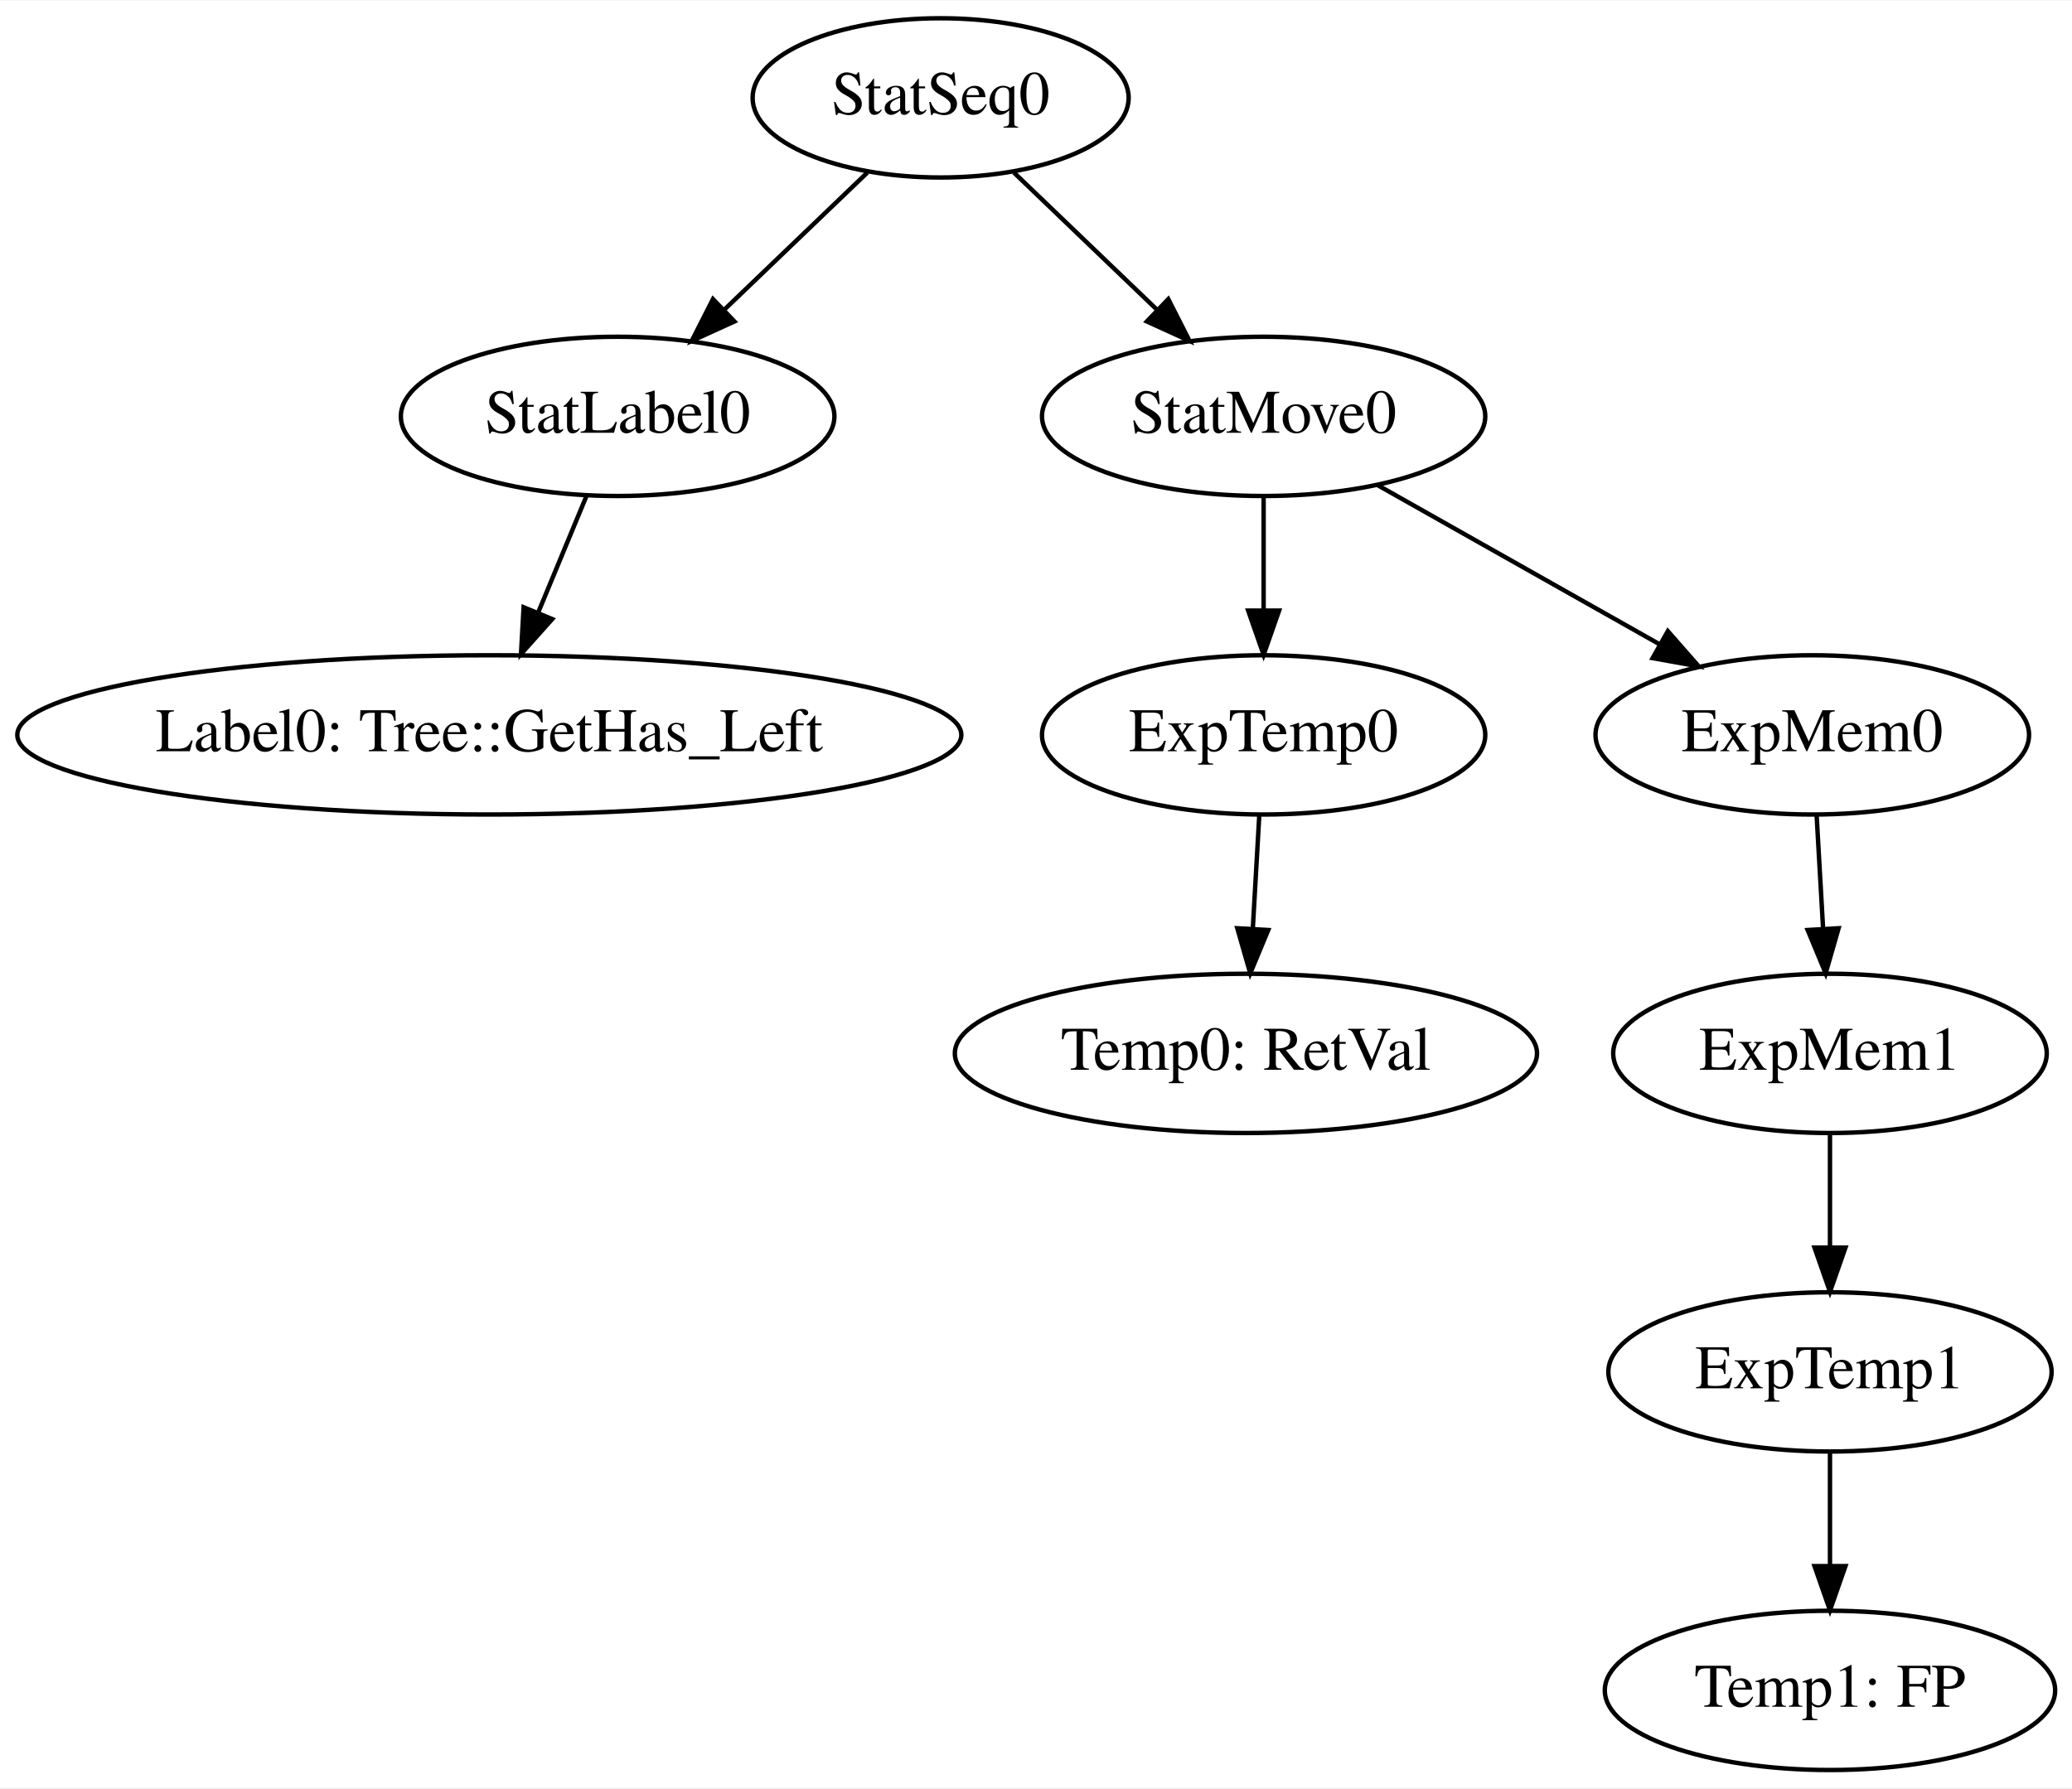
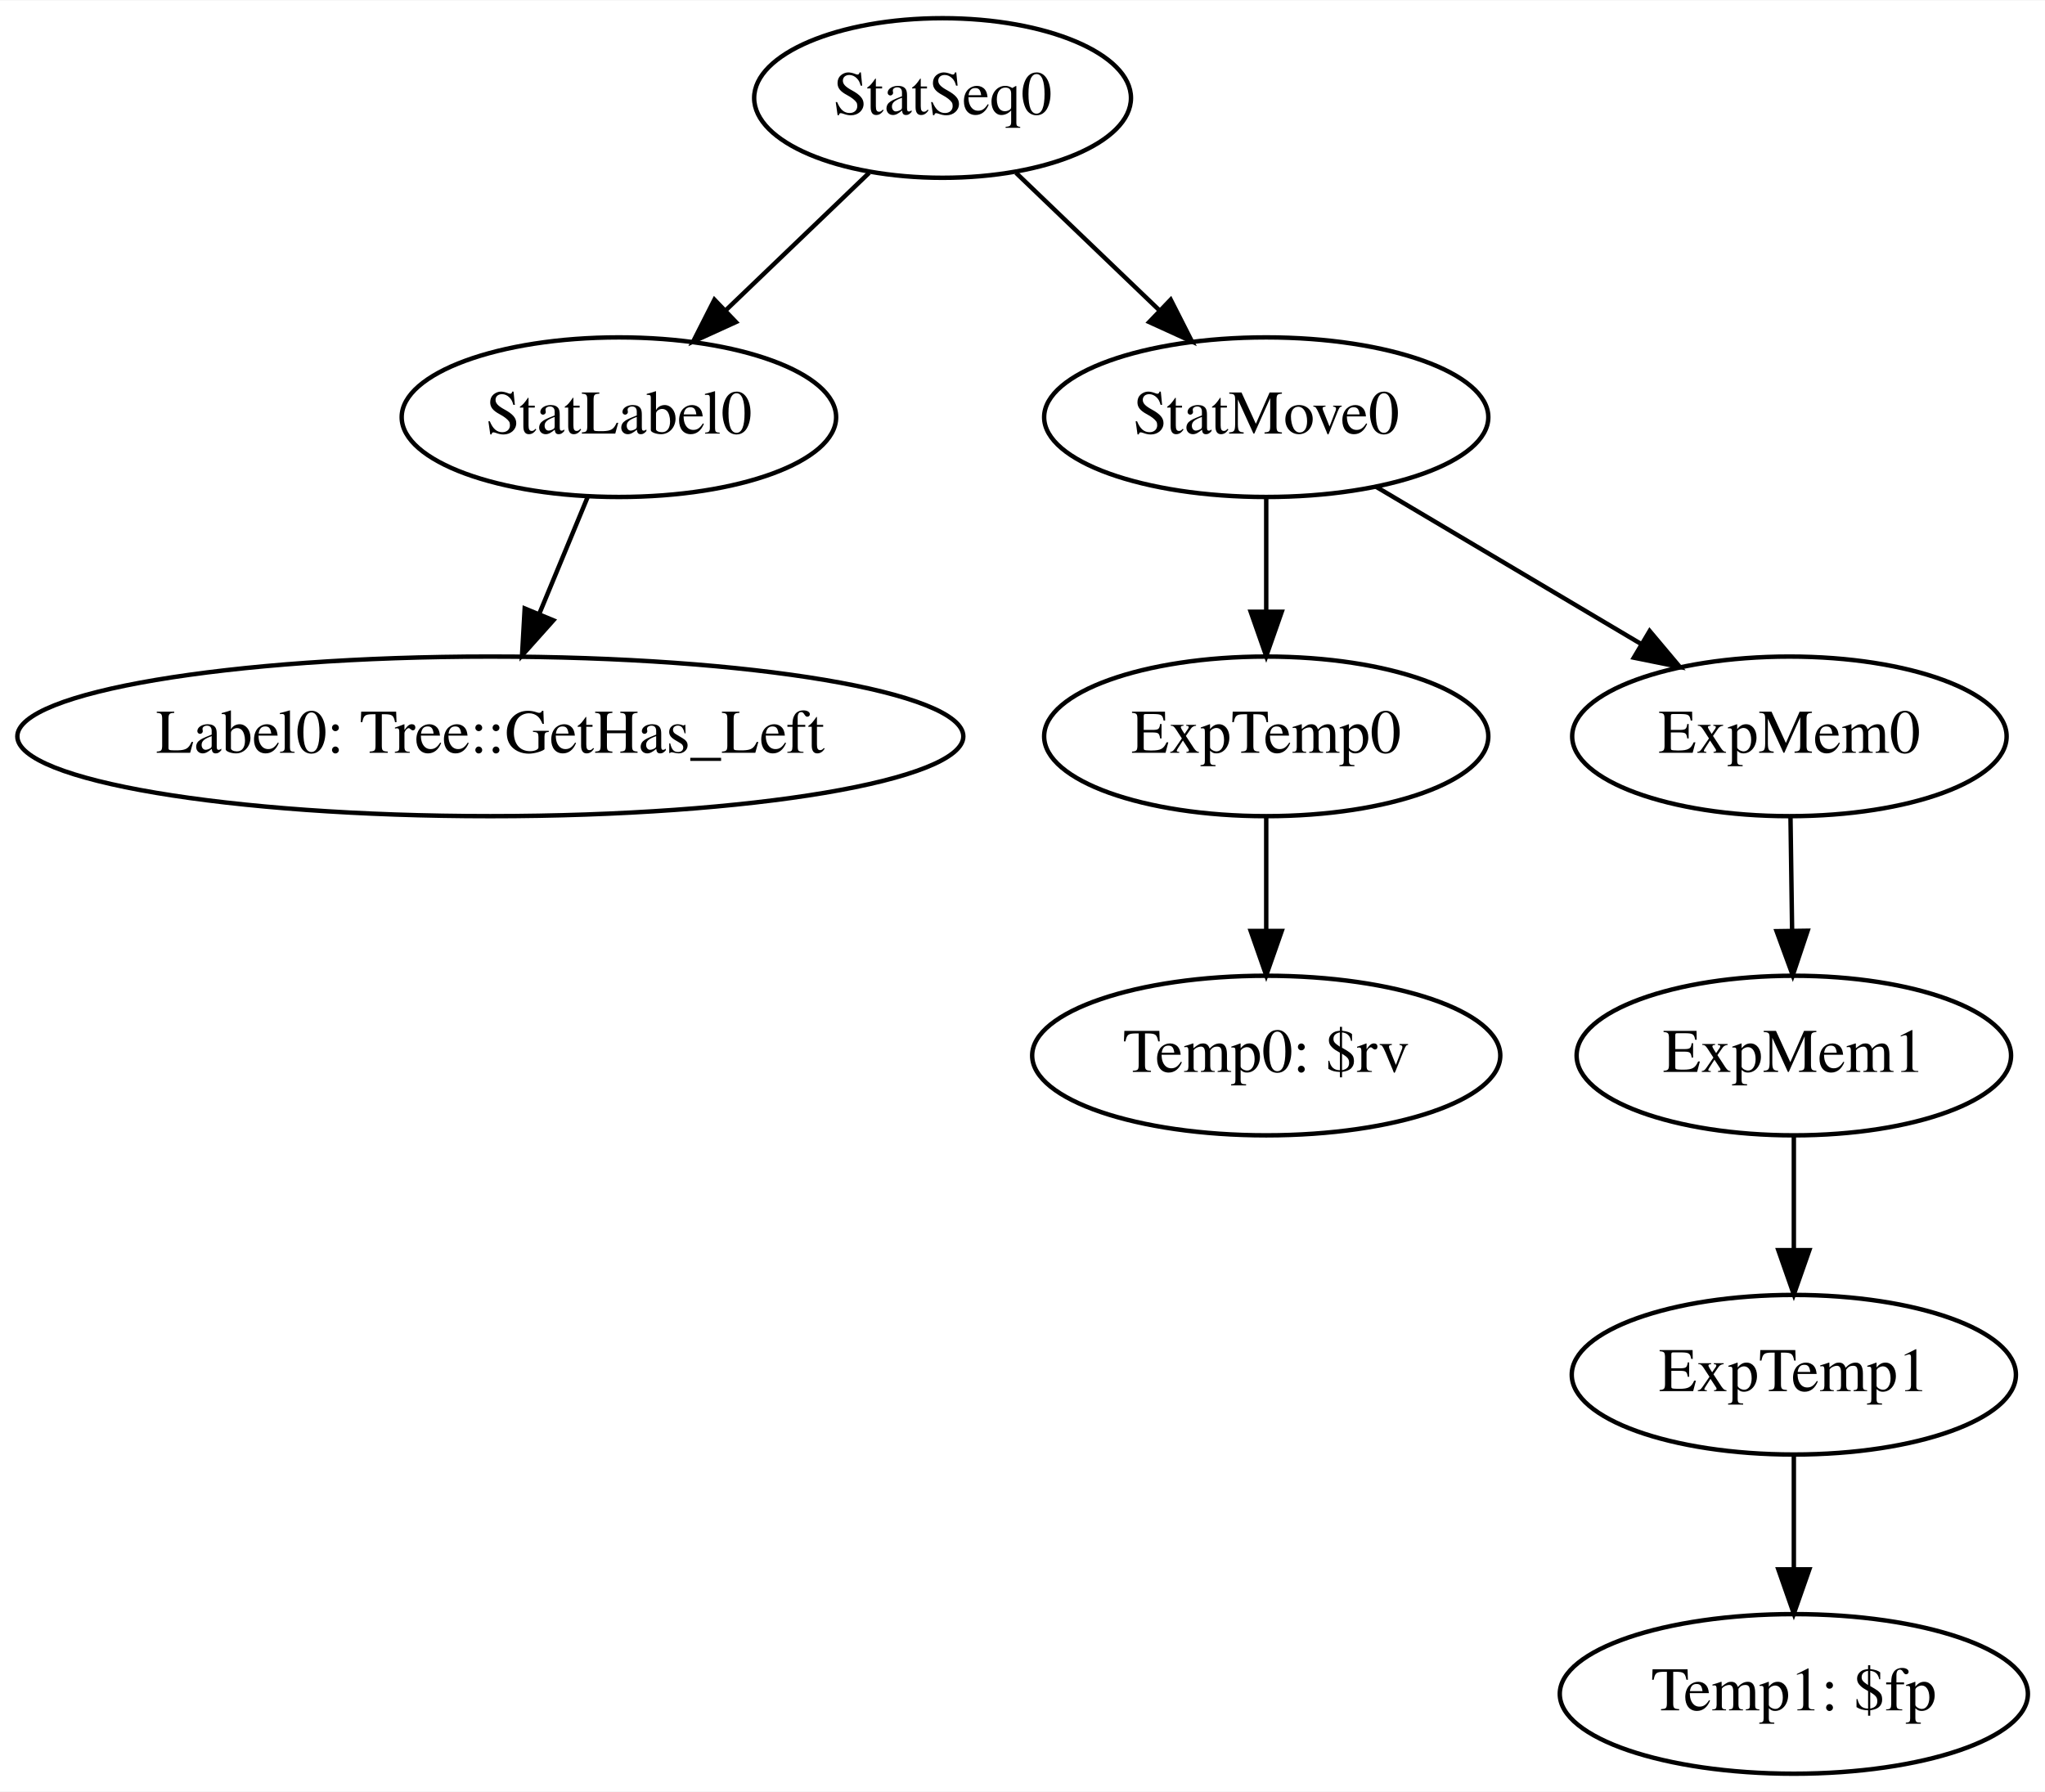
- <svg xmlns="http://www.w3.org/2000/svg" width="468pt" height="404pt" viewBox="0.00 0.00 468.29 404.00">
+ <svg xmlns="http://www.w3.org/2000/svg" width="461pt" height="404pt" viewBox="0.00 0.00 461.24 404.00">
  <g id="graph0" class="graph" transform="scale(1 1) rotate(0) translate(4 400)">
-     <polygon fill="white" stroke="none" points="-4,4 -4,-400 464.286,-400 464.286,4 -4,4" />
+     <polygon fill="white" stroke="none" points="-4,4 -4,-400 457.236,-400 457.236,4 -4,4" />
    <g id="node1" class="node">
-       <ellipse fill="none" stroke="black" cx="405.591" cy="-234" rx="48.993" ry="18" />
-       <text text-anchor="middle" x="405.591" y="-230.3" font-family="Times,serif" font-size="14.00">ExpMem0</text>
+       <ellipse fill="none" stroke="black" cx="399.591" cy="-234" rx="48.993" ry="18" />
+       <text text-anchor="middle" x="399.591" y="-230.3" font-family="Times,serif" font-size="14.00">ExpMem0</text>
    </g>
    <g id="node2" class="node">
-       <ellipse fill="none" stroke="black" cx="409.591" cy="-162" rx="48.993" ry="18" />
-       <text text-anchor="middle" x="409.591" y="-158.3" font-family="Times,serif" font-size="14.00">ExpMem1</text>
+       <ellipse fill="none" stroke="black" cx="400.591" cy="-162" rx="48.993" ry="18" />
+       <text text-anchor="middle" x="400.591" y="-158.3" font-family="Times,serif" font-size="14.00">ExpMem1</text>
    </g>
    <g id="edge1" class="edge">
-       <path fill="none" stroke="black" d="M406.579,-215.697C407.02,-207.983 407.55,-198.712 408.041,-190.112" />
-       <polygon fill="black" stroke="black" points="411.537,-190.288 408.613,-180.104 404.548,-189.888 411.537,-190.288" />
+       <path fill="none" stroke="black" d="M399.838,-215.697C399.948,-207.983 400.08,-198.712 400.203,-190.112" />
+       <polygon fill="black" stroke="black" points="403.703,-190.153 400.346,-180.104 396.704,-190.053 403.703,-190.153" />
    </g>
    <g id="node3" class="node">
-       <ellipse fill="none" stroke="black" cx="409.591" cy="-90" rx="50.091" ry="18" />
-       <text text-anchor="middle" x="409.591" y="-86.3" font-family="Times,serif" font-size="14.00">ExpTemp1</text>
+       <ellipse fill="none" stroke="black" cx="400.591" cy="-90" rx="50.091" ry="18" />
+       <text text-anchor="middle" x="400.591" y="-86.3" font-family="Times,serif" font-size="14.00">ExpTemp1</text>
    </g>
    <g id="edge2" class="edge">
-       <path fill="none" stroke="black" d="M409.591,-143.697C409.591,-135.983 409.591,-126.712 409.591,-118.112" />
-       <polygon fill="black" stroke="black" points="413.091,-118.104 409.591,-108.104 406.091,-118.104 413.091,-118.104" />
+       <path fill="none" stroke="black" d="M400.591,-143.697C400.591,-135.983 400.591,-126.712 400.591,-118.112" />
+       <polygon fill="black" stroke="black" points="404.091,-118.104 400.591,-108.104 397.091,-118.104 404.091,-118.104" />
    </g>
    <g id="node4" class="node">
-       <ellipse fill="none" stroke="black" cx="409.591" cy="-18" rx="50.892" ry="18" />
-       <text text-anchor="middle" x="409.591" y="-14.3" font-family="Times,serif" font-size="14.00">Temp1: FP</text>
+       <ellipse fill="none" stroke="black" cx="400.591" cy="-18" rx="52.791" ry="18" />
+       <text text-anchor="middle" x="400.591" y="-14.3" font-family="Times,serif" font-size="14.00">Temp1: $fp</text>
    </g>
    <g id="edge3" class="edge">
-       <path fill="none" stroke="black" d="M409.591,-71.697C409.591,-63.983 409.591,-54.712 409.591,-46.112" />
-       <polygon fill="black" stroke="black" points="413.091,-46.104 409.591,-36.104 406.091,-46.104 413.091,-46.104" />
+       <path fill="none" stroke="black" d="M400.591,-71.697C400.591,-63.983 400.591,-54.712 400.591,-46.112" />
+       <polygon fill="black" stroke="black" points="404.091,-46.104 400.591,-36.104 397.091,-46.104 404.091,-46.104" />
    </g>
    <g id="node5" class="node">
      <ellipse fill="none" stroke="black" cx="135.591" cy="-306" rx="48.993" ry="18" />
      <text text-anchor="middle" x="135.591" y="-302.3" font-family="Times,serif" font-size="14.00">StatLabel0</text>
    </g>
    <g id="node6" class="node">
      <ellipse fill="none" stroke="black" cx="106.591" cy="-234" rx="106.681" ry="18" />
      <text text-anchor="middle" x="106.591" y="-230.3" font-family="Times,serif" font-size="14.00">Label0: Tree::GetHas_Left</text>
    </g>
    <g id="edge4" class="edge">
      <path fill="none" stroke="black" d="M128.57,-288.055C125.306,-280.176 121.346,-270.617 117.691,-261.794" />
      <polygon fill="black" stroke="black" points="120.808,-260.174 113.747,-252.275 114.341,-262.853 120.808,-260.174" />
    </g>
    <g id="node7" class="node">
      <ellipse fill="none" stroke="black" cx="208.591" cy="-378" rx="42.494" ry="18" />
      <text text-anchor="middle" x="208.591" y="-374.3" font-family="Times,serif" font-size="14.00">StatSeq0</text>
    </g>
    <g id="edge5" class="edge">
      <path fill="none" stroke="black" d="M192.026,-361.116C182.48,-351.962 170.31,-340.293 159.717,-330.135" />
      <polygon fill="black" stroke="black" points="161.983,-327.459 152.343,-323.064 157.138,-332.511 161.983,-327.459" />
    </g>
    <g id="node8" class="node">
      <ellipse fill="none" stroke="black" cx="281.591" cy="-306" rx="50.091" ry="18" />
      <text text-anchor="middle" x="281.591" y="-302.3" font-family="Times,serif" font-size="14.00">StatMove0</text>
    </g>
    <g id="edge6" class="edge">
      <path fill="none" stroke="black" d="M225.155,-361.116C234.701,-351.962 246.871,-340.293 257.464,-330.135" />
      <polygon fill="black" stroke="black" points="260.043,-332.511 264.839,-323.064 255.198,-327.459 260.043,-332.511" />
    </g>
    <g id="edge9" class="edge">
-       <path fill="none" stroke="black" d="M307.283,-290.496C325.738,-280.078 350.82,-265.919 371.029,-254.51" />
-       <polygon fill="black" stroke="black" points="372.943,-257.449 379.931,-249.485 369.502,-251.354 372.943,-257.449" />
+       <path fill="none" stroke="black" d="M306.327,-290.326C323.713,-280.012 347.173,-266.095 366.214,-254.8" />
+       <polygon fill="black" stroke="black" points="368.072,-257.767 374.886,-249.655 364.5,-251.747 368.072,-257.767" />
    </g>
    <g id="node9" class="node">
      <ellipse fill="none" stroke="black" cx="281.591" cy="-234" rx="50.091" ry="18" />
      <text text-anchor="middle" x="281.591" y="-230.3" font-family="Times,serif" font-size="14.00">ExpTemp0</text>
    </g>
    <g id="edge8" class="edge">
      <path fill="none" stroke="black" d="M281.591,-287.697C281.591,-279.983 281.591,-270.712 281.591,-262.112" />
      <polygon fill="black" stroke="black" points="285.091,-262.104 281.591,-252.104 278.091,-262.104 285.091,-262.104" />
    </g>
    <g id="node10" class="node">
-       <ellipse fill="none" stroke="black" cx="277.591" cy="-162" rx="65.789" ry="18" />
-       <text text-anchor="middle" x="277.591" y="-158.3" font-family="Times,serif" font-size="14.00">Temp0: RetVal</text>
+       <ellipse fill="none" stroke="black" cx="281.591" cy="-162" rx="52.791" ry="18" />
+       <text text-anchor="middle" x="281.591" y="-158.3" font-family="Times,serif" font-size="14.00">Temp0: $rv</text>
    </g>
    <g id="edge7" class="edge">
-       <path fill="none" stroke="black" d="M280.602,-215.697C280.161,-207.983 279.631,-198.712 279.14,-190.112" />
-       <polygon fill="black" stroke="black" points="282.633,-189.888 278.568,-180.104 275.644,-190.288 282.633,-189.888" />
+       <path fill="none" stroke="black" d="M281.591,-215.697C281.591,-207.983 281.591,-198.712 281.591,-190.112" />
+       <polygon fill="black" stroke="black" points="285.091,-190.104 281.591,-180.104 278.091,-190.104 285.091,-190.104" />
    </g>
  </g>
</svg>
